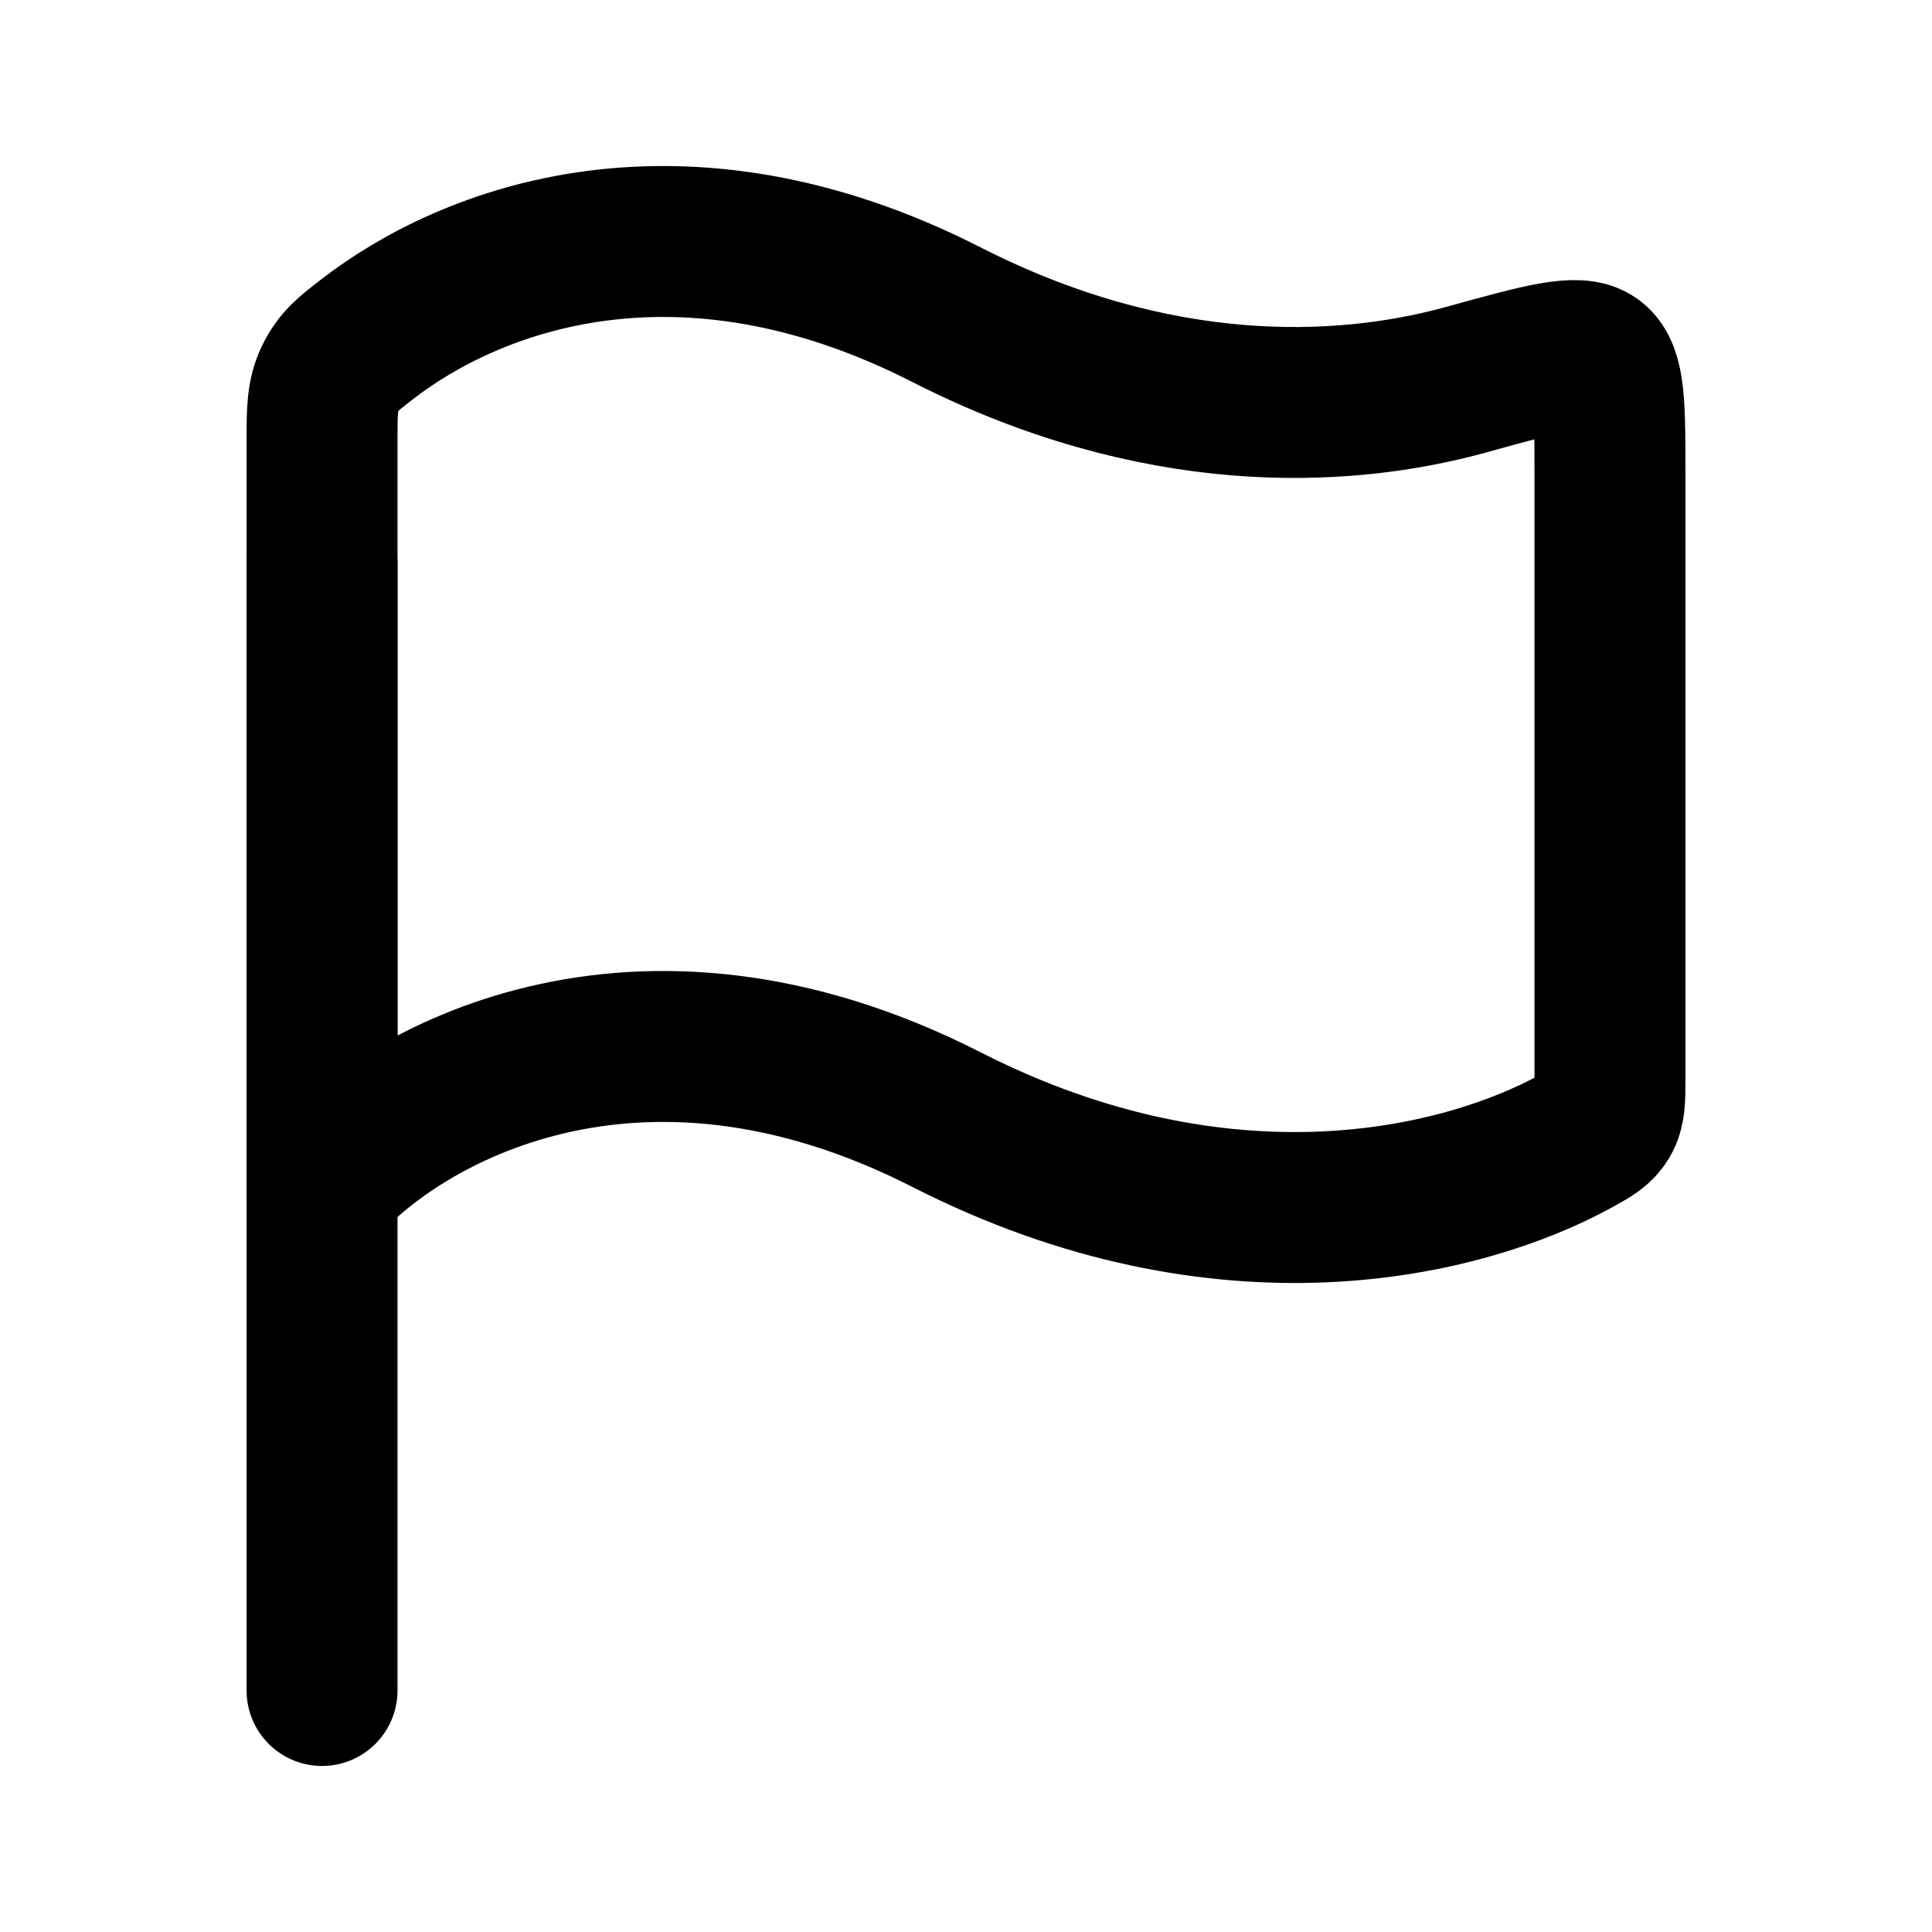
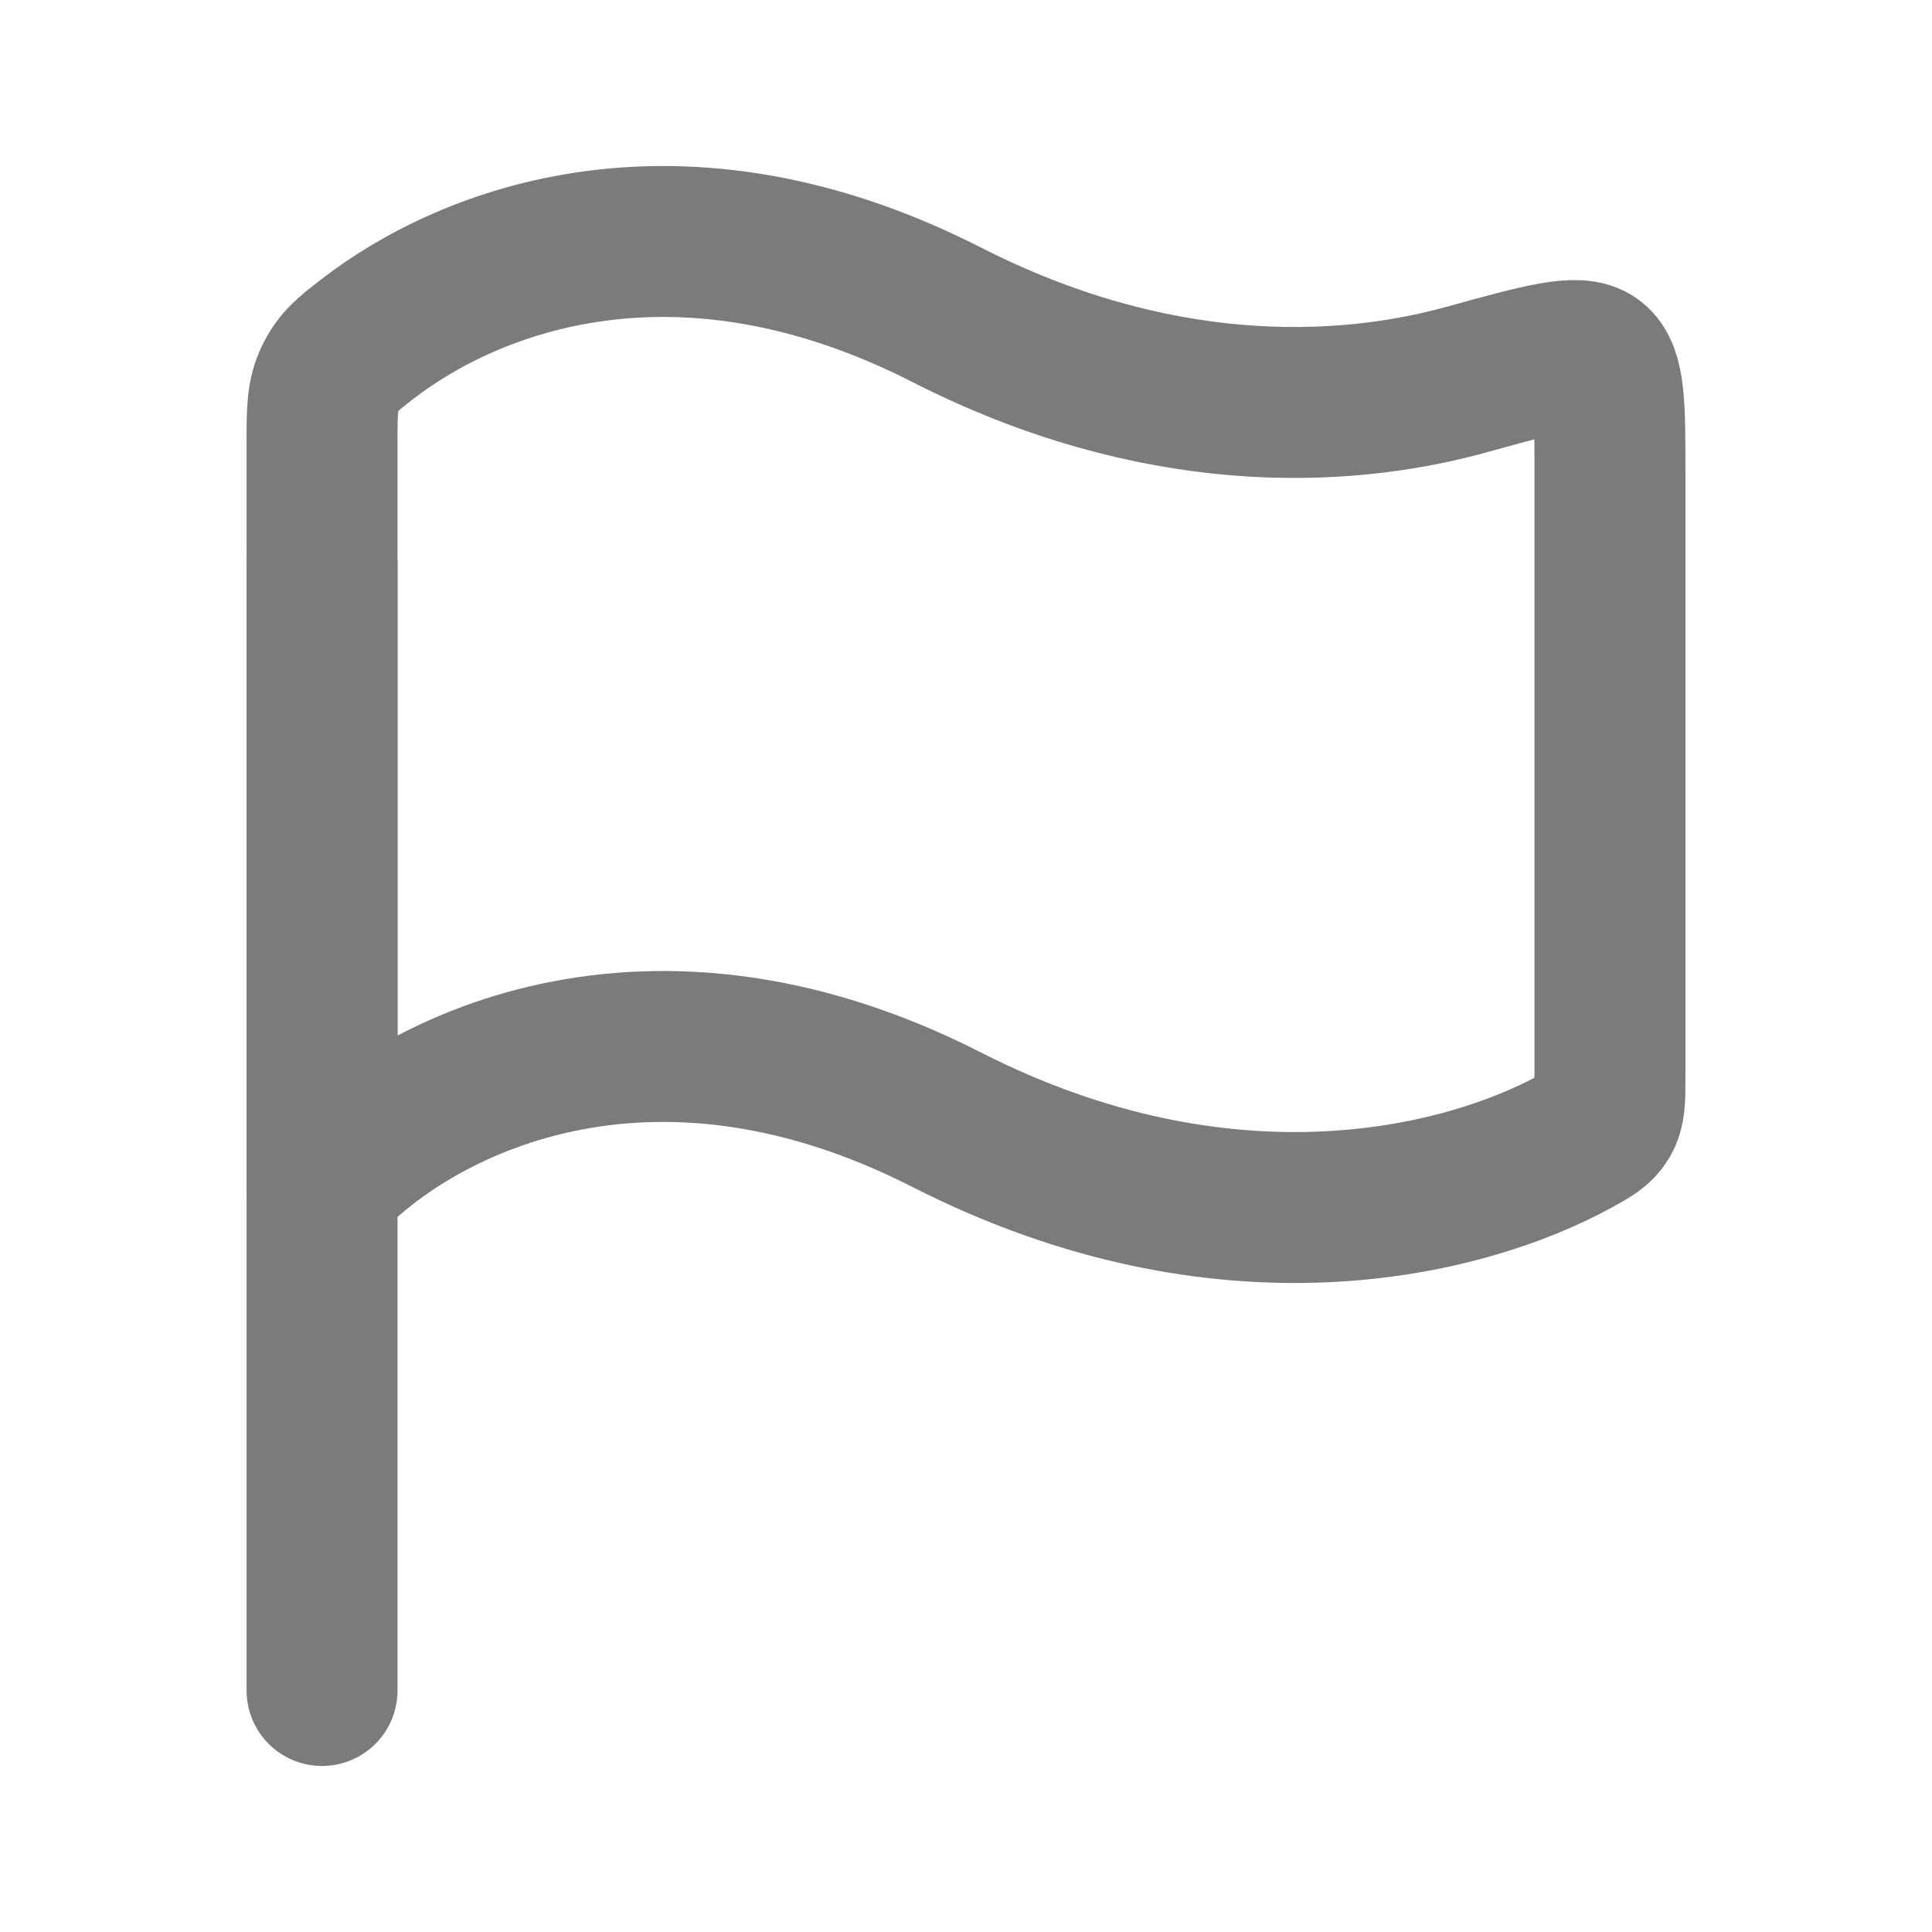
<svg xmlns="http://www.w3.org/2000/svg" width="16" height="16" viewBox="0 0 16 16" fill="none">
-   <path d="M2.667 4.667V14" stroke="currentColor" stroke-width="1.25" stroke-linecap="round" stroke-linejoin="round" />
-   <path d="M7.838 2.606C5.635 1.483 3.901 2.141 3.036 2.813C2.88 2.934 2.802 2.994 2.734 3.133C2.667 3.272 2.667 3.401 2.667 3.659V9.821C3.313 9.089 5.252 7.955 7.838 9.272C10.149 10.45 12.116 9.962 13.046 9.453C13.175 9.382 13.24 9.347 13.287 9.269C13.333 9.19 13.333 9.105 13.333 8.934V3.916C13.333 3.364 13.333 3.087 13.202 2.987C13.07 2.887 12.762 2.973 12.147 3.143C11.093 3.435 9.561 3.484 7.838 2.606Z" stroke="currentColor" stroke-width="1.25" stroke-linecap="round" stroke-linejoin="round" />
+   <path d="M2.667 4.667V14" stroke="#7B7B7B" stroke-width="1.25" stroke-linecap="round" stroke-linejoin="round" />
+   <path d="M7.838 2.606C5.635 1.483 3.901 2.141 3.036 2.813C2.88 2.934 2.802 2.994 2.734 3.133C2.667 3.272 2.667 3.401 2.667 3.659V9.821C3.313 9.089 5.252 7.955 7.838 9.272C10.149 10.45 12.116 9.962 13.046 9.453C13.175 9.382 13.24 9.347 13.287 9.269C13.333 9.19 13.333 9.105 13.333 8.934V3.916C13.333 3.364 13.333 3.087 13.202 2.987C13.07 2.887 12.762 2.973 12.147 3.143C11.093 3.435 9.561 3.484 7.838 2.606Z" stroke="#7B7B7B" stroke-width="1.25" stroke-linecap="round" stroke-linejoin="round" />
</svg>
